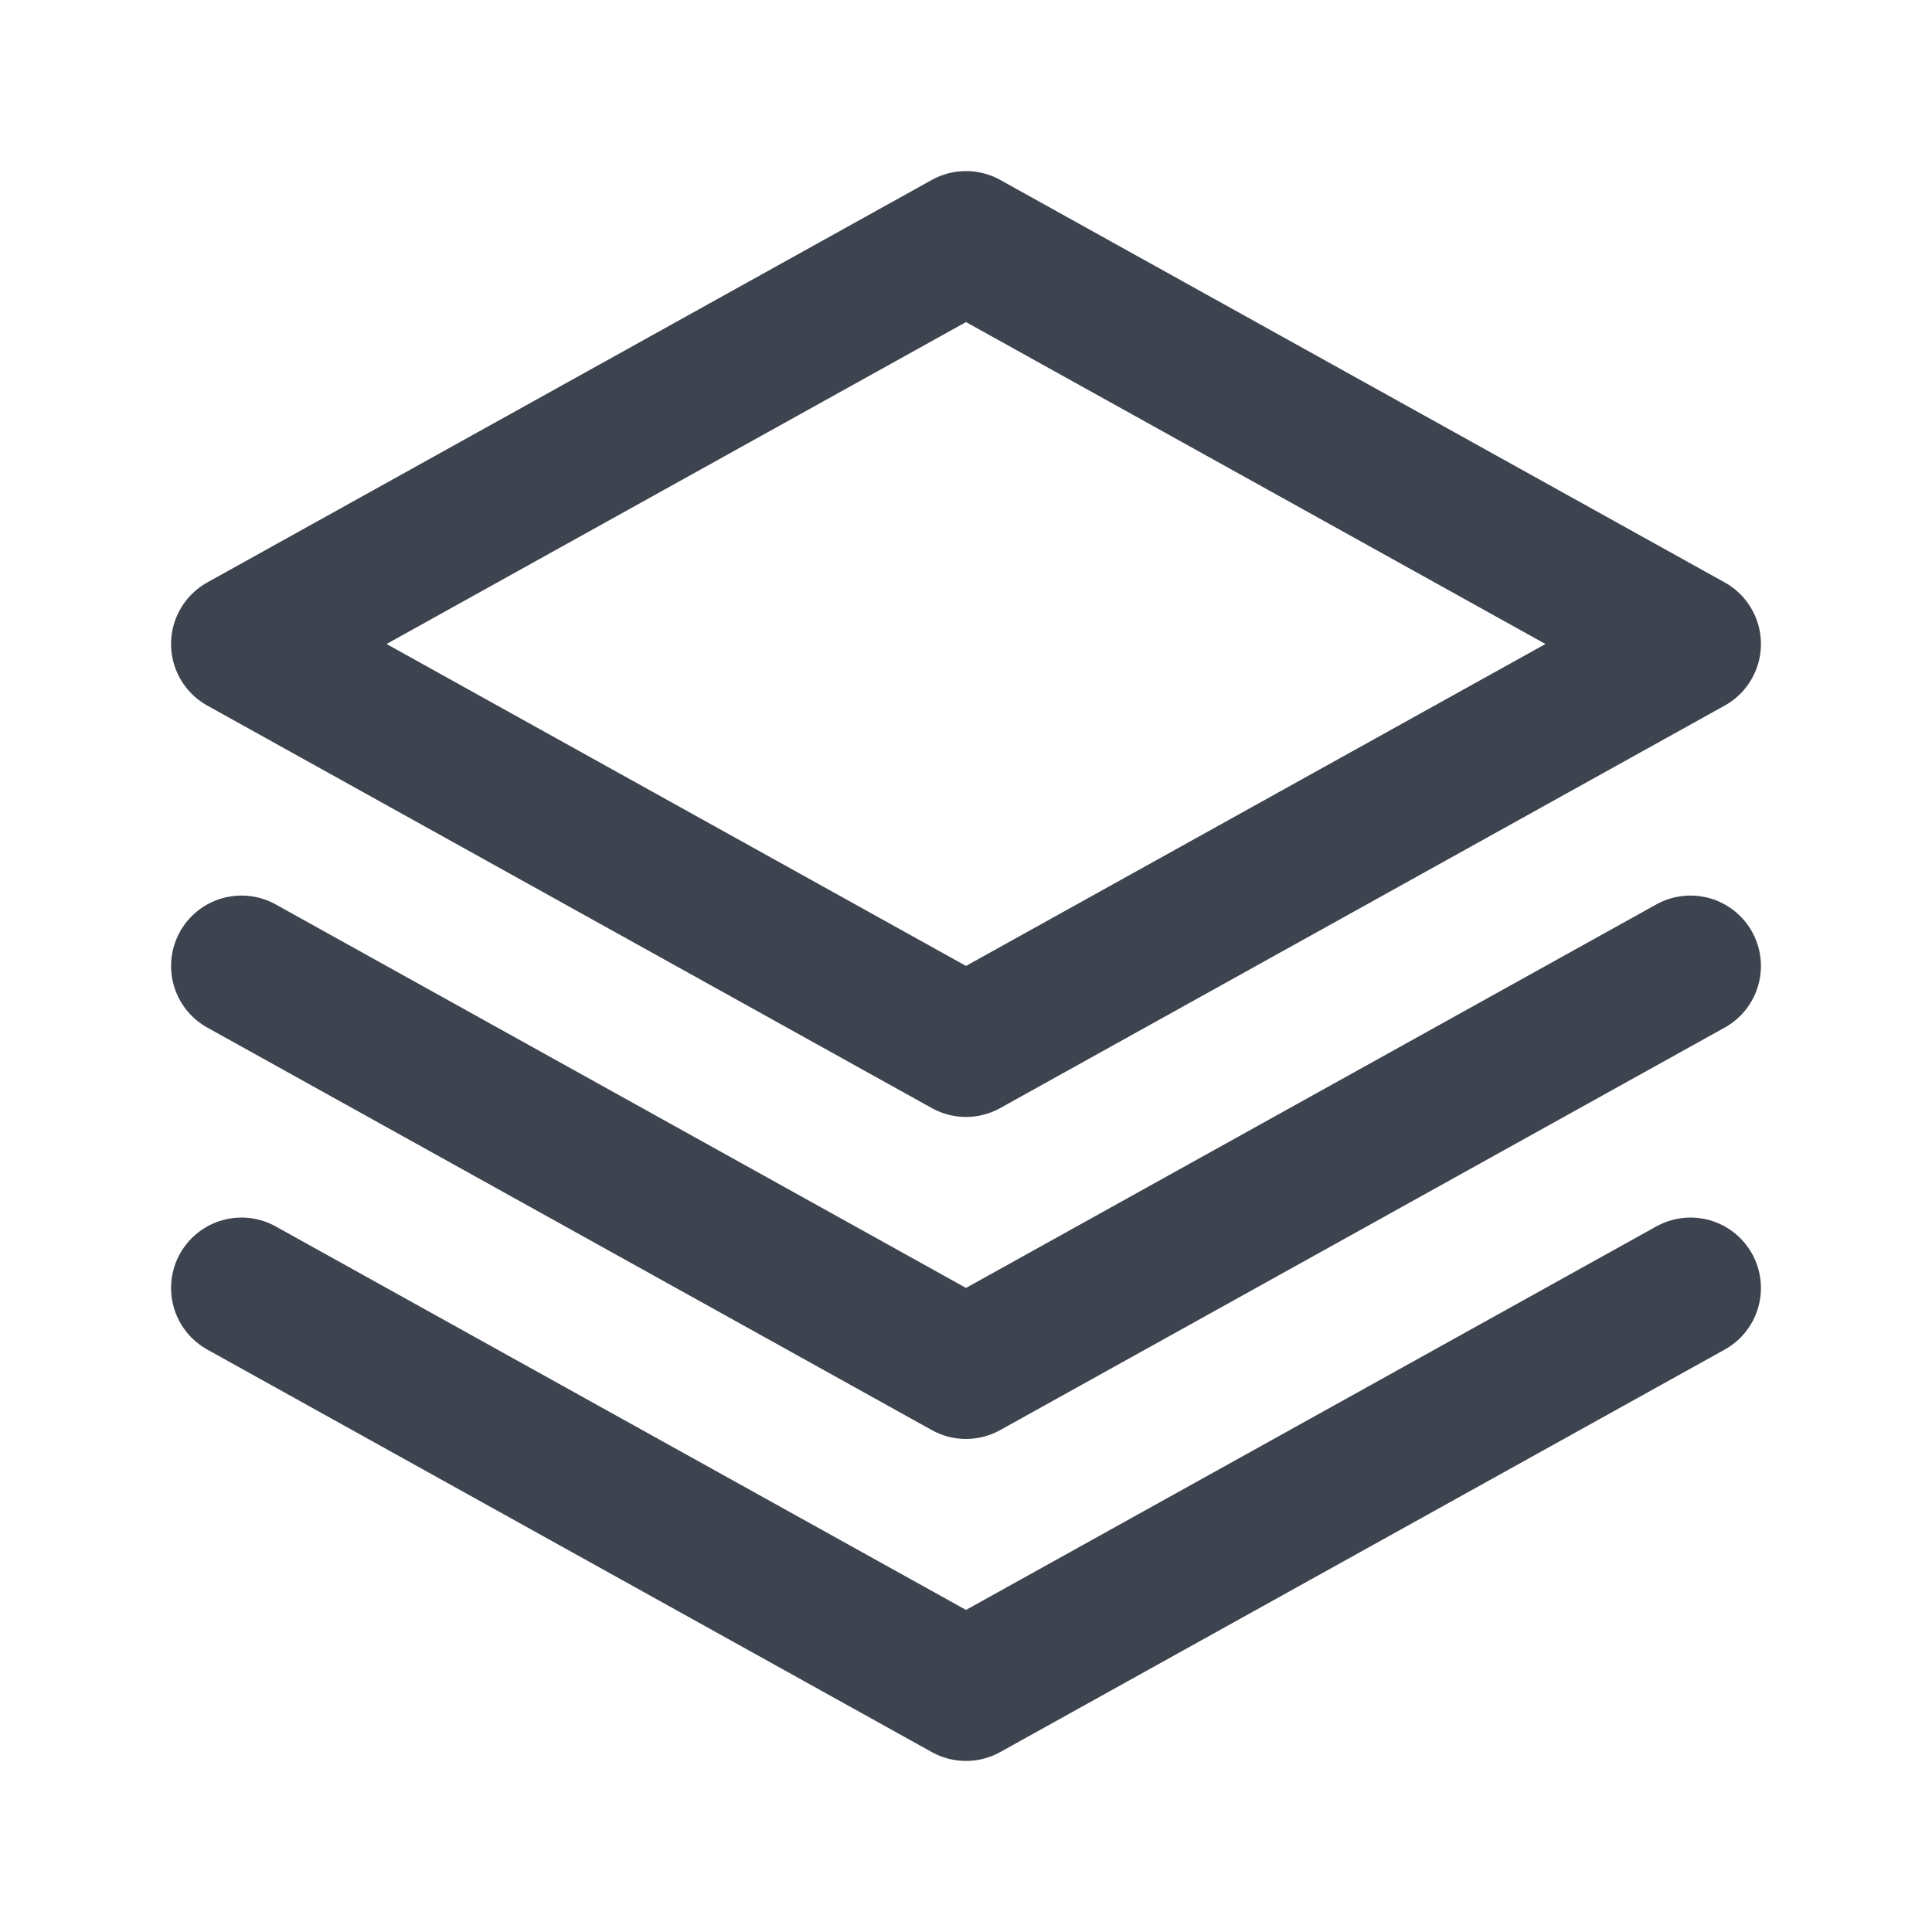
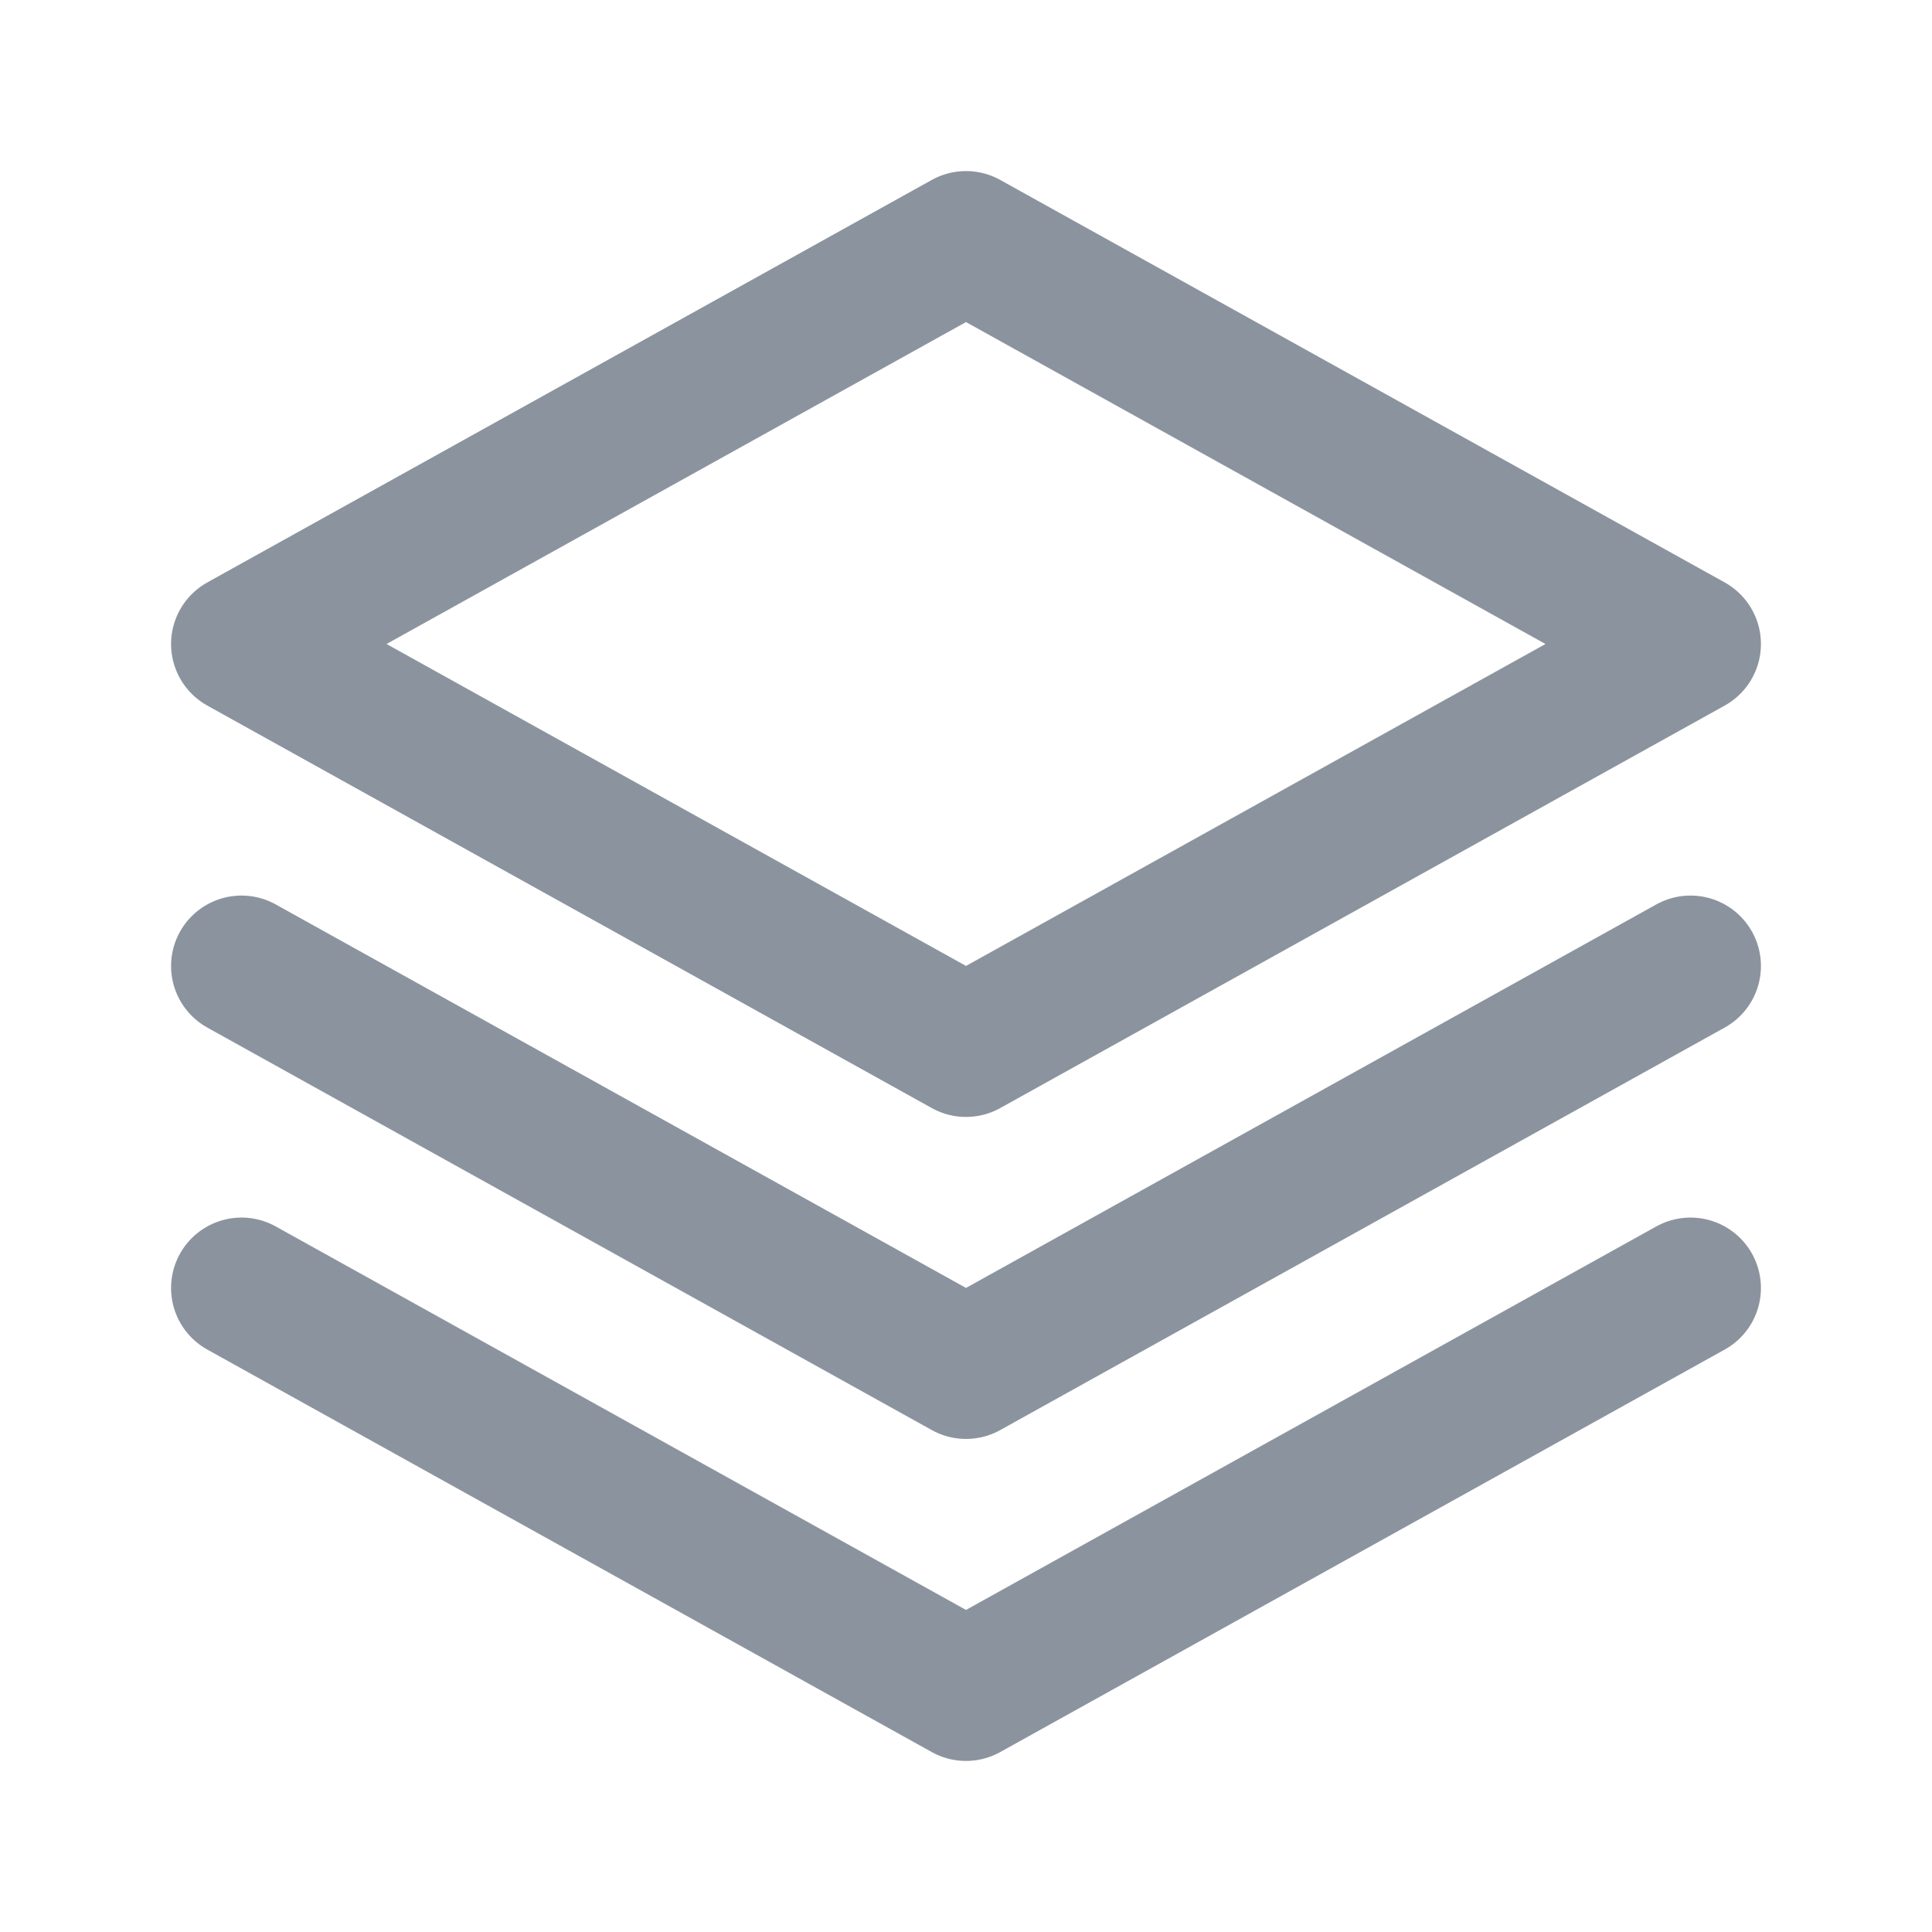
- <svg xmlns="http://www.w3.org/2000/svg" width="24" height="24" viewBox="0 0 24 24" fill="none" stroke="#3d4450" stroke-width="1.75" stroke-linecap="round" stroke-linejoin="round" aria-hidden="true">
-   <path d="M12 3l9 5-9 5-9-5 9-5z" />
-   <path d="M3 12l9 5 9-5" />
-   <path d="M3 16l9 5 9-5" />
+ <svg xmlns="http://www.w3.org/2000/svg" width="24" height="24" viewBox="0 0 24 24" fill="none" aria-hidden="true">
+   <path stroke="#8b949e" stroke-width="1.75" stroke-linecap="round" stroke-linejoin="round" fill="none" d="M12 3l9 5-9 5-9-5 9-5z" />
+   <path stroke="#8b949e" stroke-width="1.75" stroke-linecap="round" stroke-linejoin="round" fill="none" d="M3 12l9 5 9-5" />
+   <path stroke="#8b949e" stroke-width="1.75" stroke-linecap="round" stroke-linejoin="round" fill="none" d="M3 16l9 5 9-5" />
</svg>
